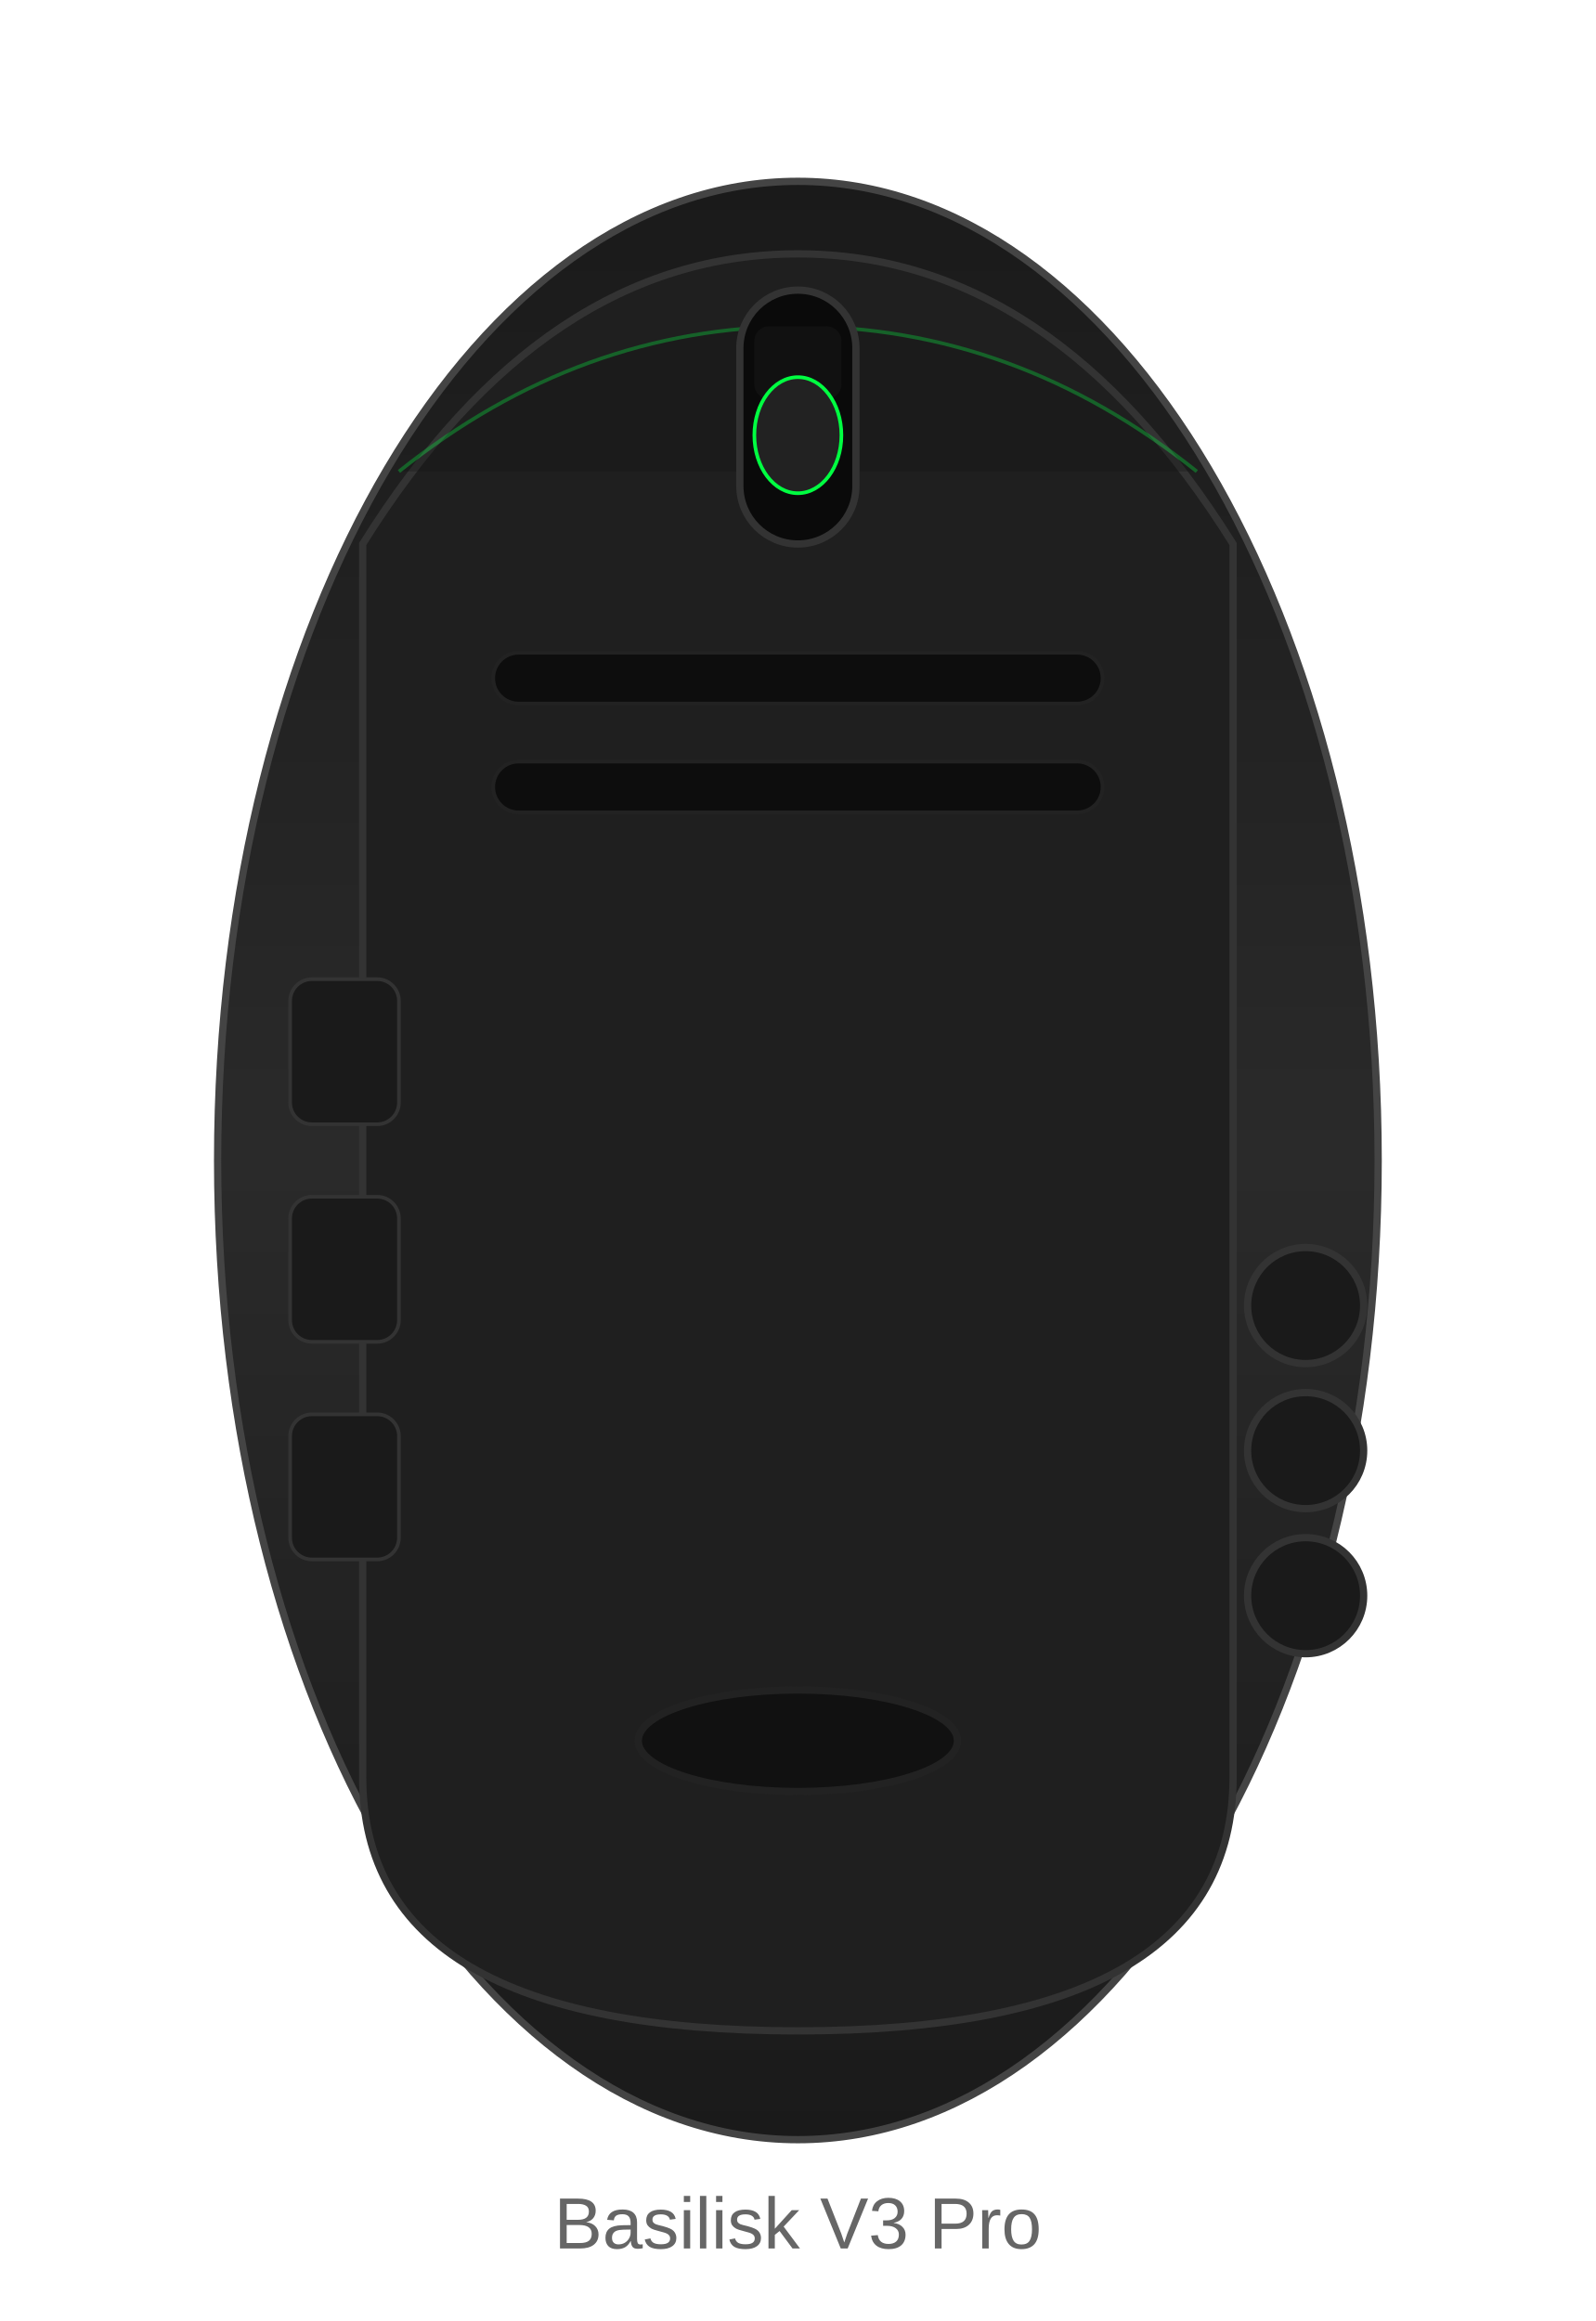
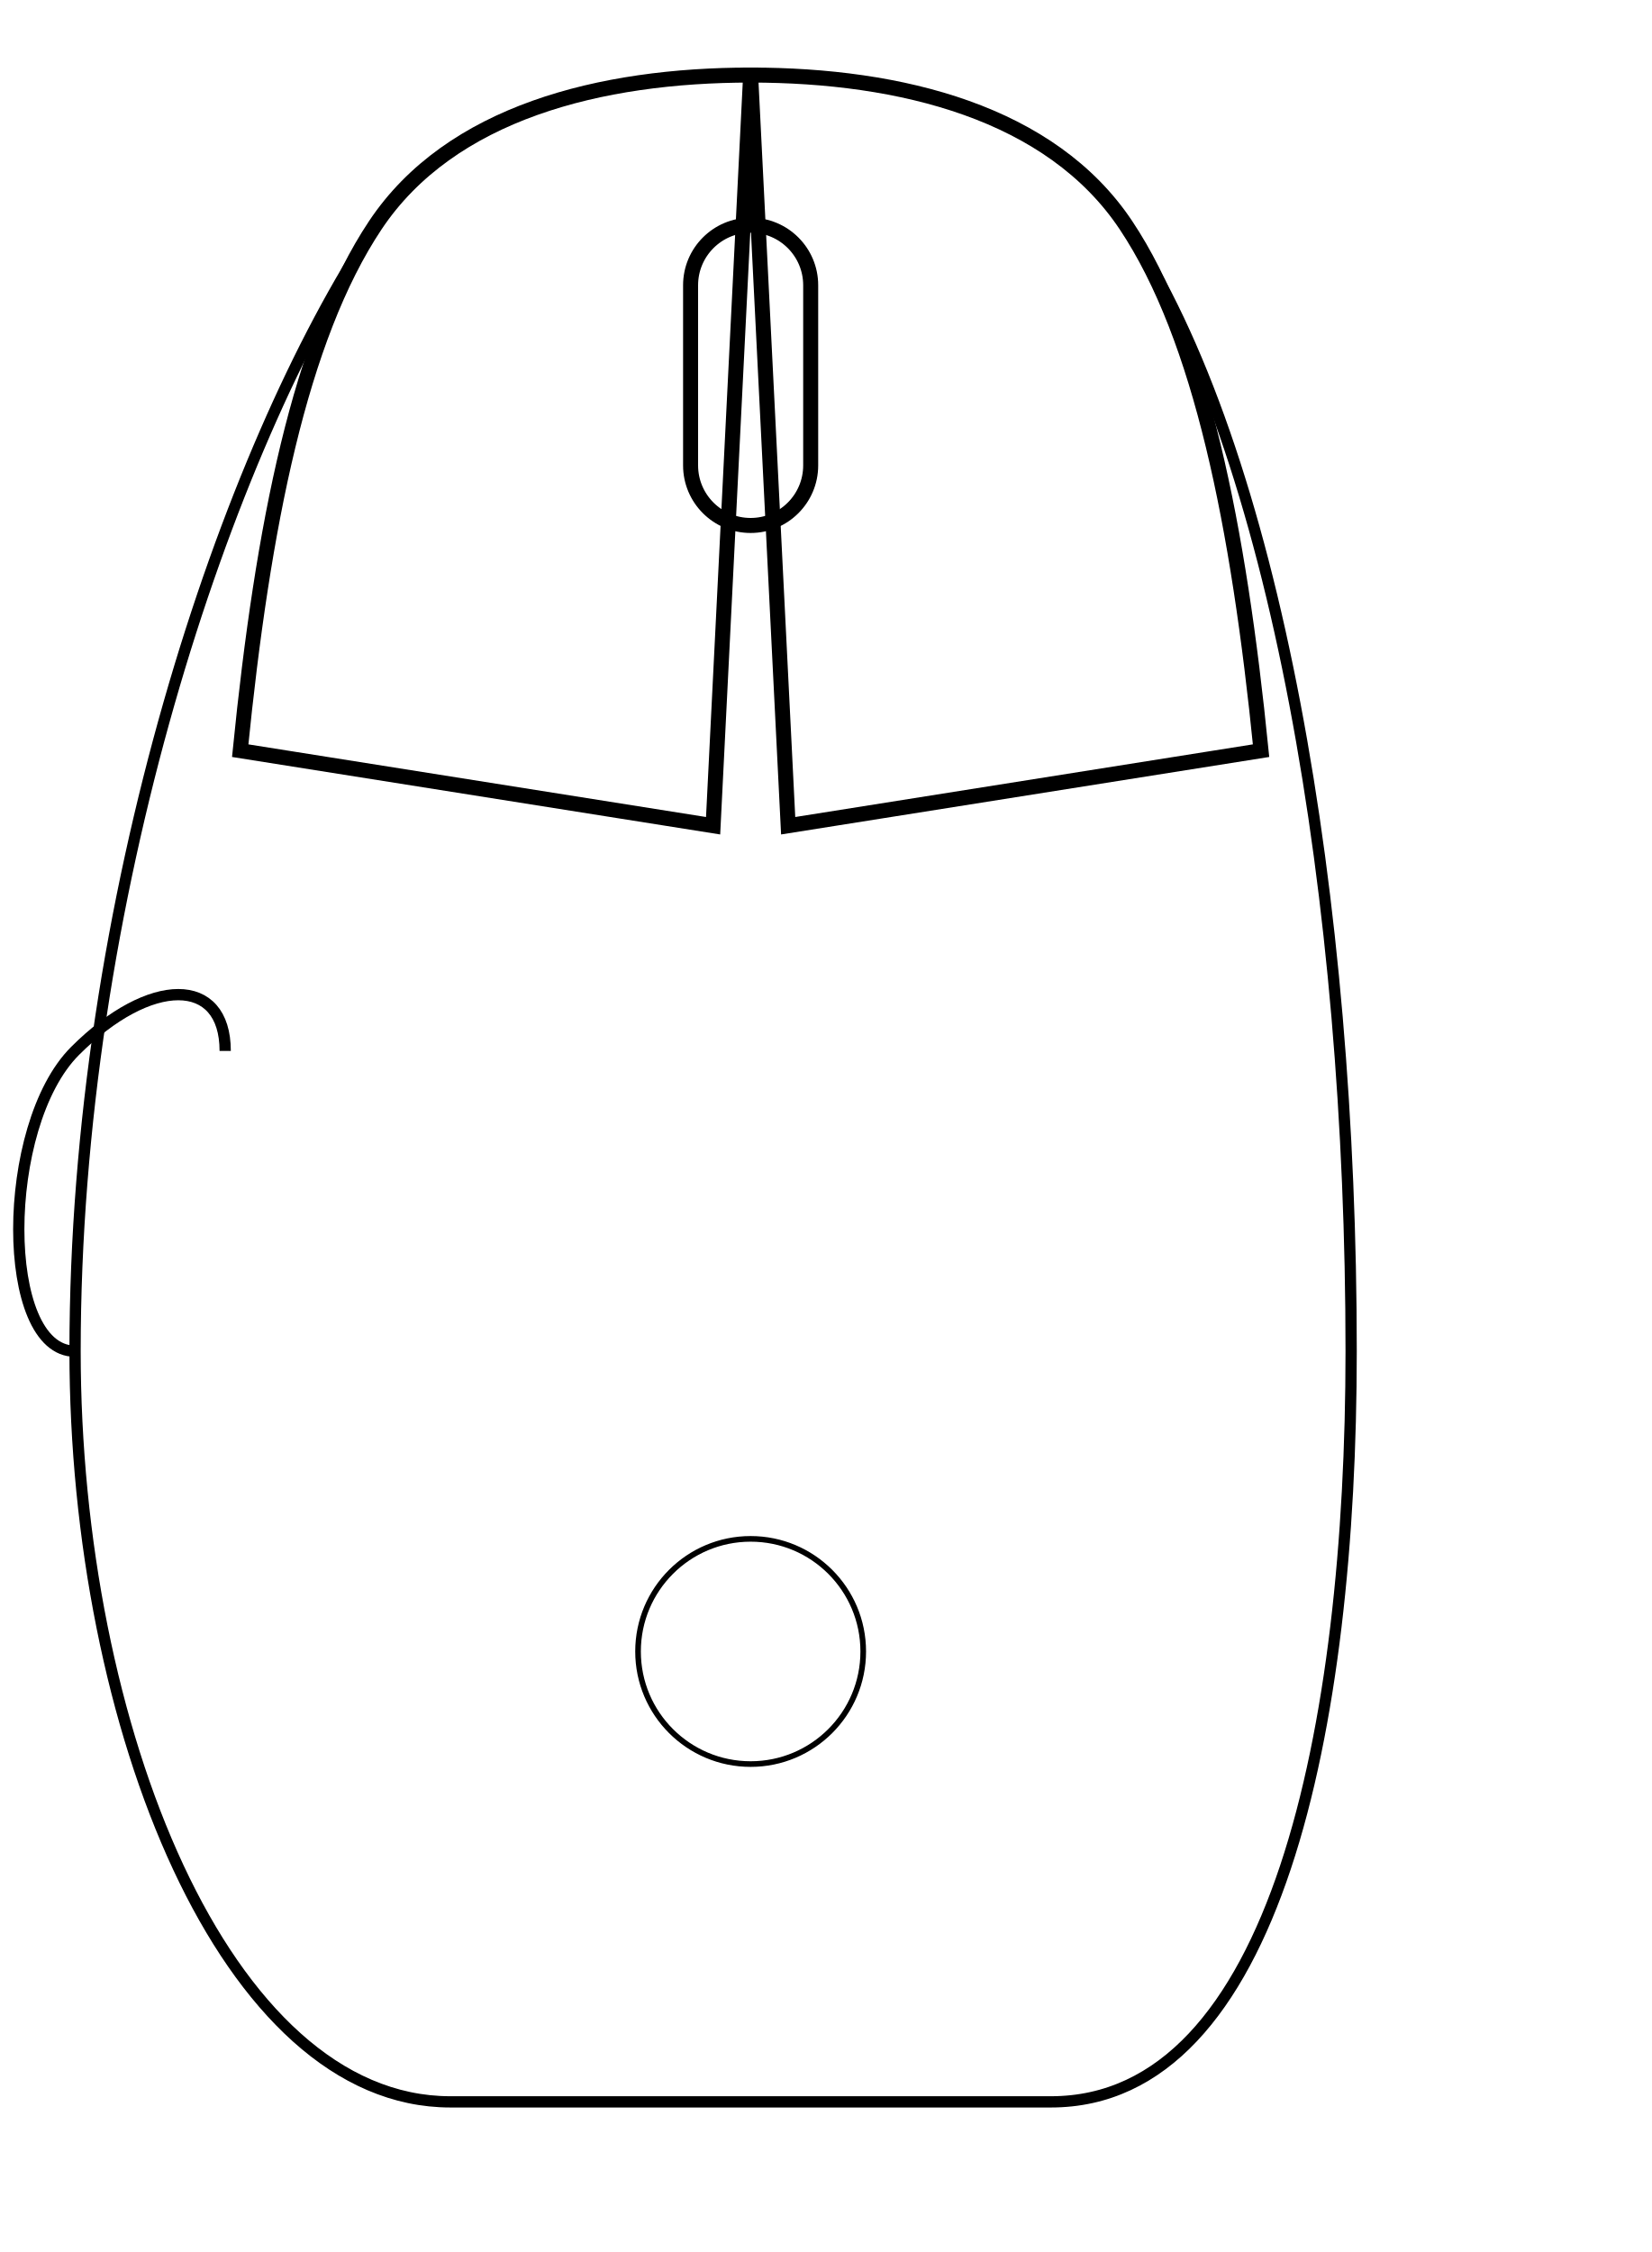
- <svg xmlns="http://www.w3.org/2000/svg" viewBox="0 0 220 320">
-   <defs>
-     <linearGradient id="basilisk-body" x1="0%" y1="0%" x2="0%" y2="100%">
-       <stop offset="0%" style="stop-color:#1a1a1a" />
-       <stop offset="50%" style="stop-color:#2a2a2a" />
-       <stop offset="100%" style="stop-color:#1a1a1a" />
-     </linearGradient>
-   </defs>
-   <ellipse cx="110" cy="160" rx="80" ry="135" fill="url(#basilisk-body)" stroke="#444" stroke-width="1" />
-   <path d="M 50 75 Q 75 35 110 35 Q 145 35 170 75 L 170 245 Q 170 280 110 280 Q 50 280 50 245 Z" fill="#1f1f1f" stroke="#333" stroke-width="1" />
-   <path d="M 55 65 Q 80 45 110 45 Q 140 45 165 65" fill="#111" stroke="#00ff41" stroke-width="0.5" opacity="0.3" />
-   <rect x="102" y="40" width="16" height="35" rx="8" fill="#0a0a0a" stroke="#333" stroke-width="1" />
-   <rect x="104" y="45" width="12" height="10" rx="2" fill="#111" />
-   <ellipse cx="110" cy="60" rx="6" ry="8" fill="#222" stroke="#00ff41" stroke-width="0.5" />
-   <rect x="68" y="90" width="84" height="7" rx="3.5" fill="#0d0d0d" stroke="#222" stroke-width="0.5" />
-   <rect x="68" y="105" width="84" height="7" rx="3.5" fill="#0d0d0d" stroke="#222" stroke-width="0.5" />
-   <ellipse cx="110" cy="240" rx="22" ry="7" fill="#111" stroke="#222" stroke-width="1" />
-   <rect x="40" y="135" width="15" height="20" rx="3" fill="#1a1a1a" stroke="#333" stroke-width="0.5" />
-   <rect x="40" y="165" width="15" height="20" rx="3" fill="#1a1a1a" stroke="#333" stroke-width="0.5" />
-   <rect x="40" y="195" width="15" height="20" rx="3" fill="#1a1a1a" stroke="#333" stroke-width="0.5" />
-   <circle cx="180" cy="180" r="8" fill="#1a1a1a" stroke="#333" stroke-width="1" />
-   <circle cx="180" cy="200" r="8" fill="#1a1a1a" stroke="#333" stroke-width="1" />
-   <circle cx="180" cy="220" r="8" fill="#1a1a1a" stroke="#333" stroke-width="1" />
-   <text x="110" y="310" text-anchor="middle" font-family="Arial" font-size="10" fill="#666">Basilisk V3 Pro</text>
+ <svg xmlns="http://www.w3.org/2000/svg" viewBox="0 0 220 300" fill="none" stroke="currentColor">
+   <path d="M 60 280 C 30 280 10 230 10 180 C 10 120 30 60 50 30 C 60 15 80 10 100 10 C 120 10 140 15 150 30 C 170 60 180 120 180 180 C 180 230 170 280 140 280 C 120 280 80 280 60 280 Z" stroke-width="1.5" />
+   <path d="M 10 180 C 0 180 0 150 10 140 C 20 130 30 130 30 140" stroke-width="1.5" />
+   <path d="M 100 10 C 80 10 60 15 50 30 C 40 45 35 70 32 100 L 95 110 Z" stroke-width="2" />
+   <path d="M 100 10 C 120 10 140 15 150 30 C 160 45 165 70 168 100 L 105 110 Z" stroke-width="2" />
+   <rect x="92" y="30" width="16" height="40" rx="8" stroke-width="2" />
+   <circle cx="100" cy="220" r="15" stroke-width="0.75" />
</svg>
